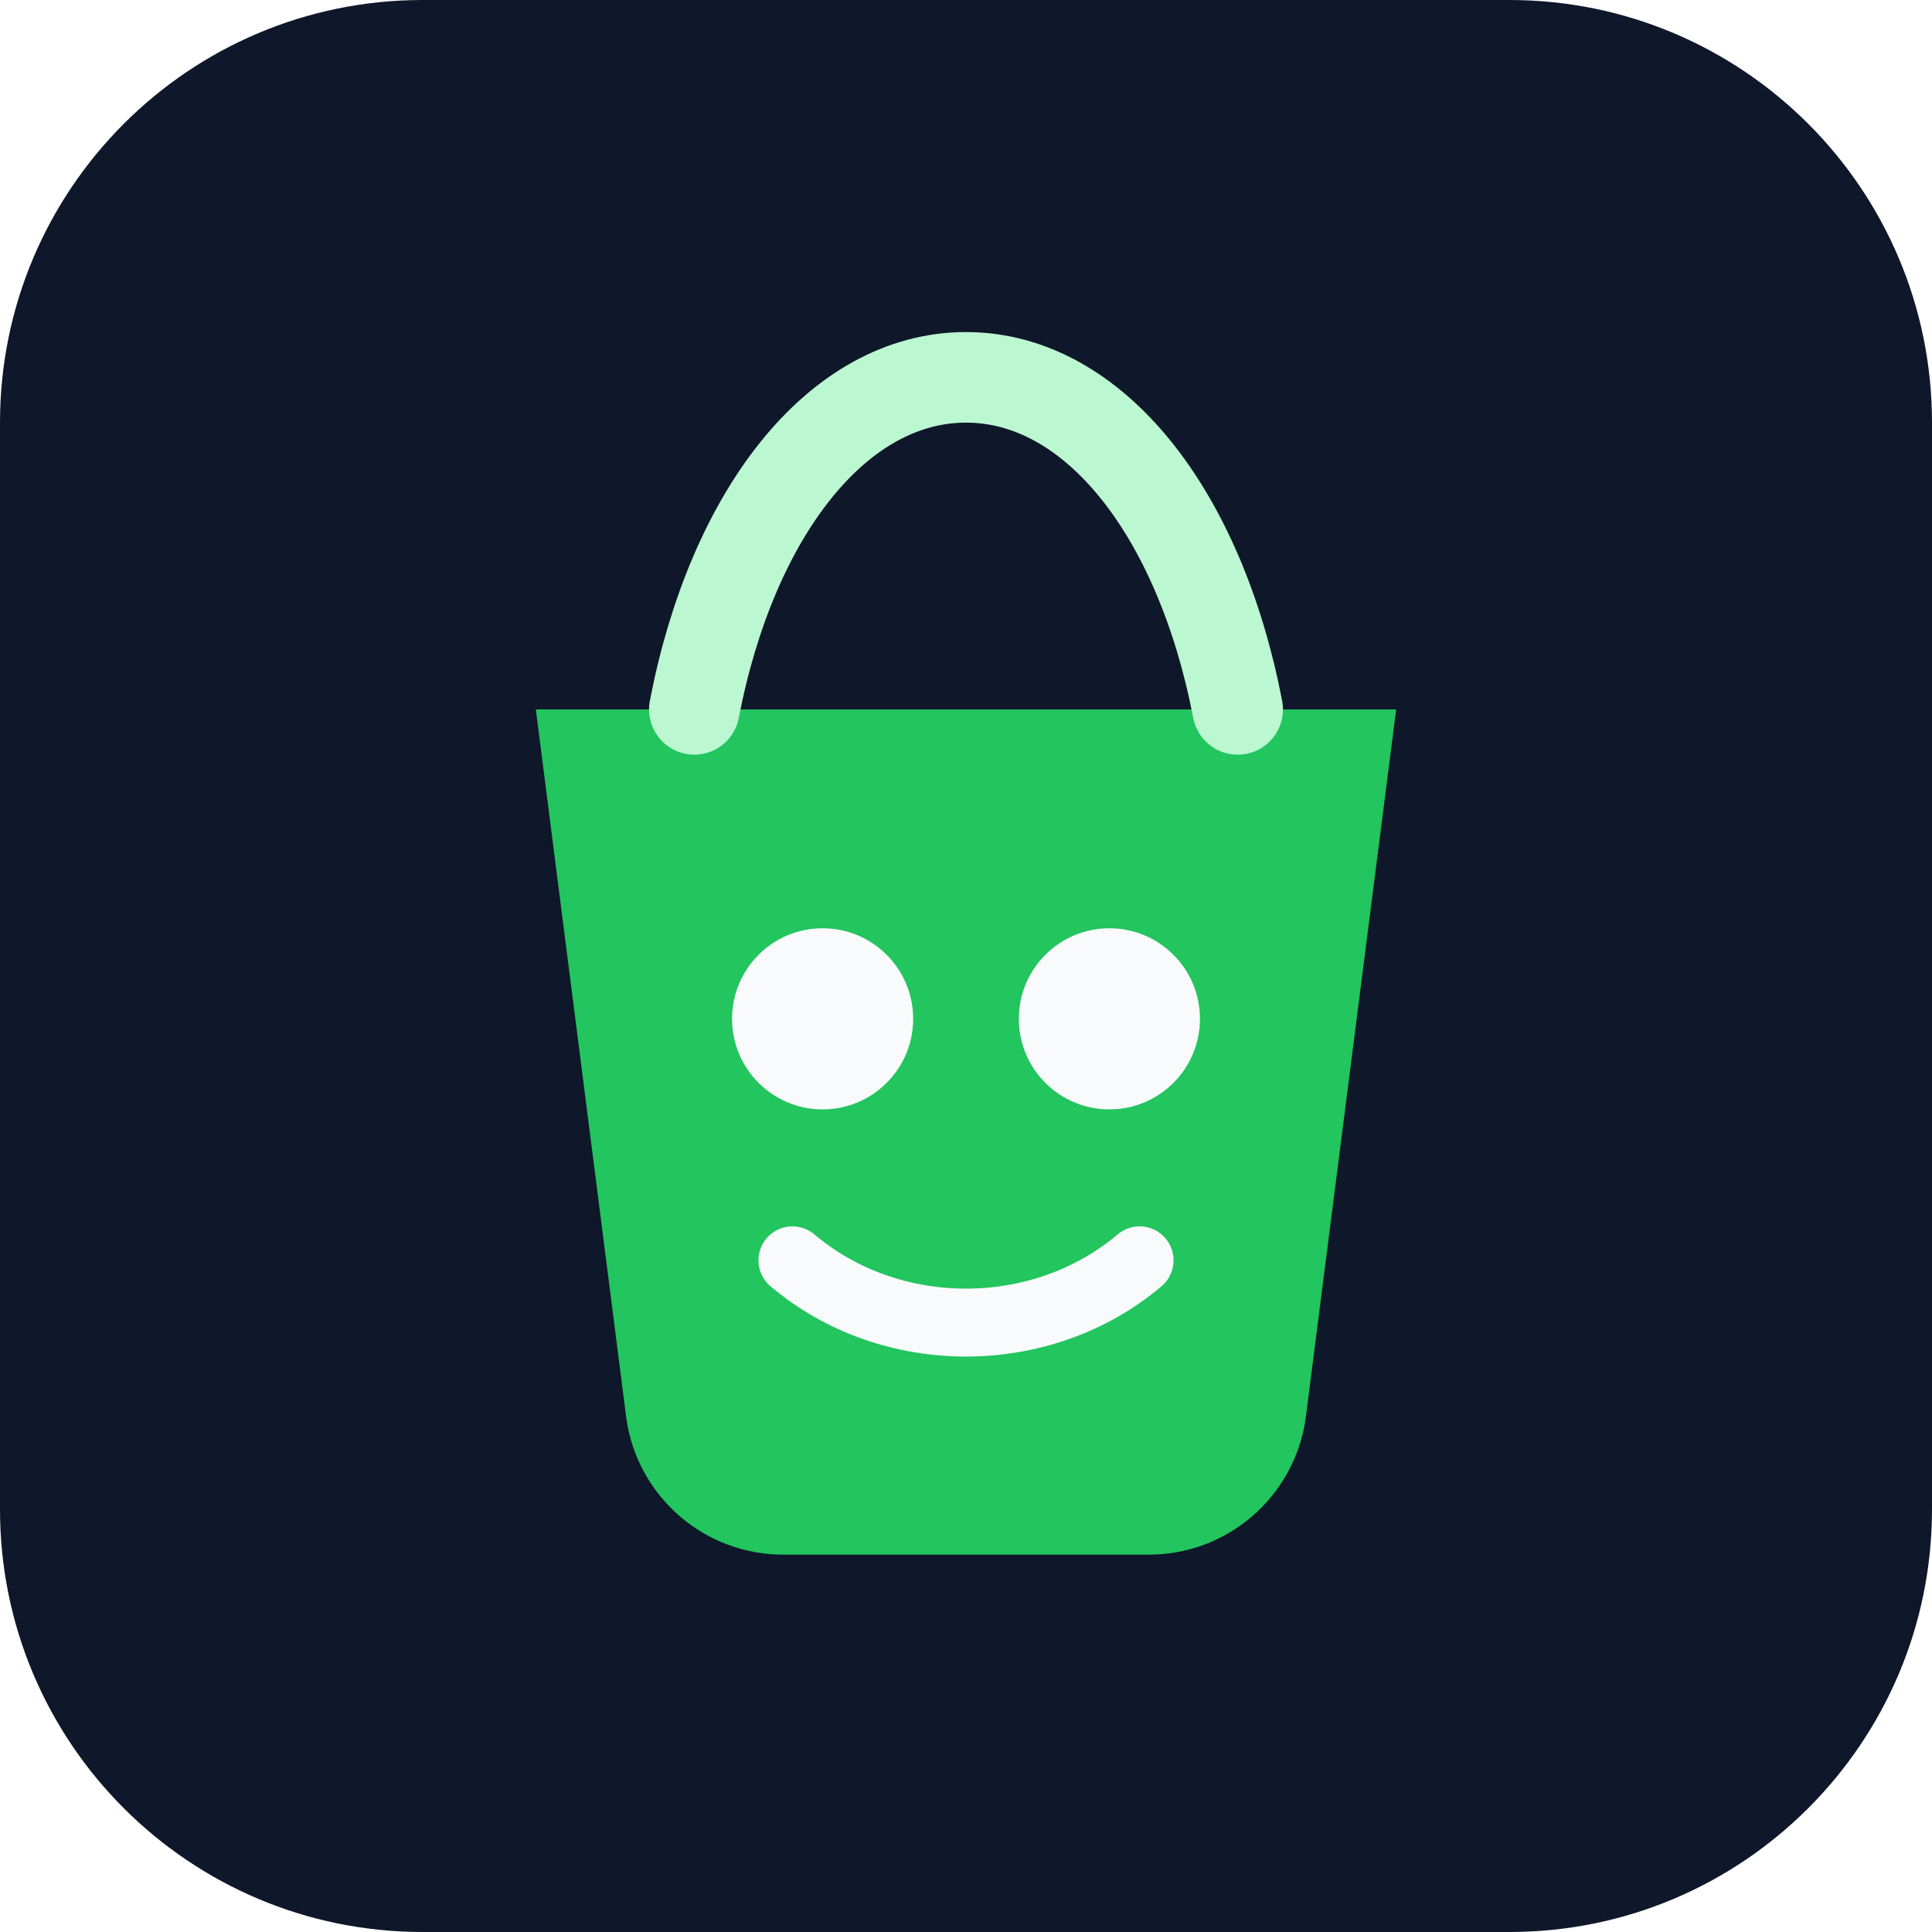
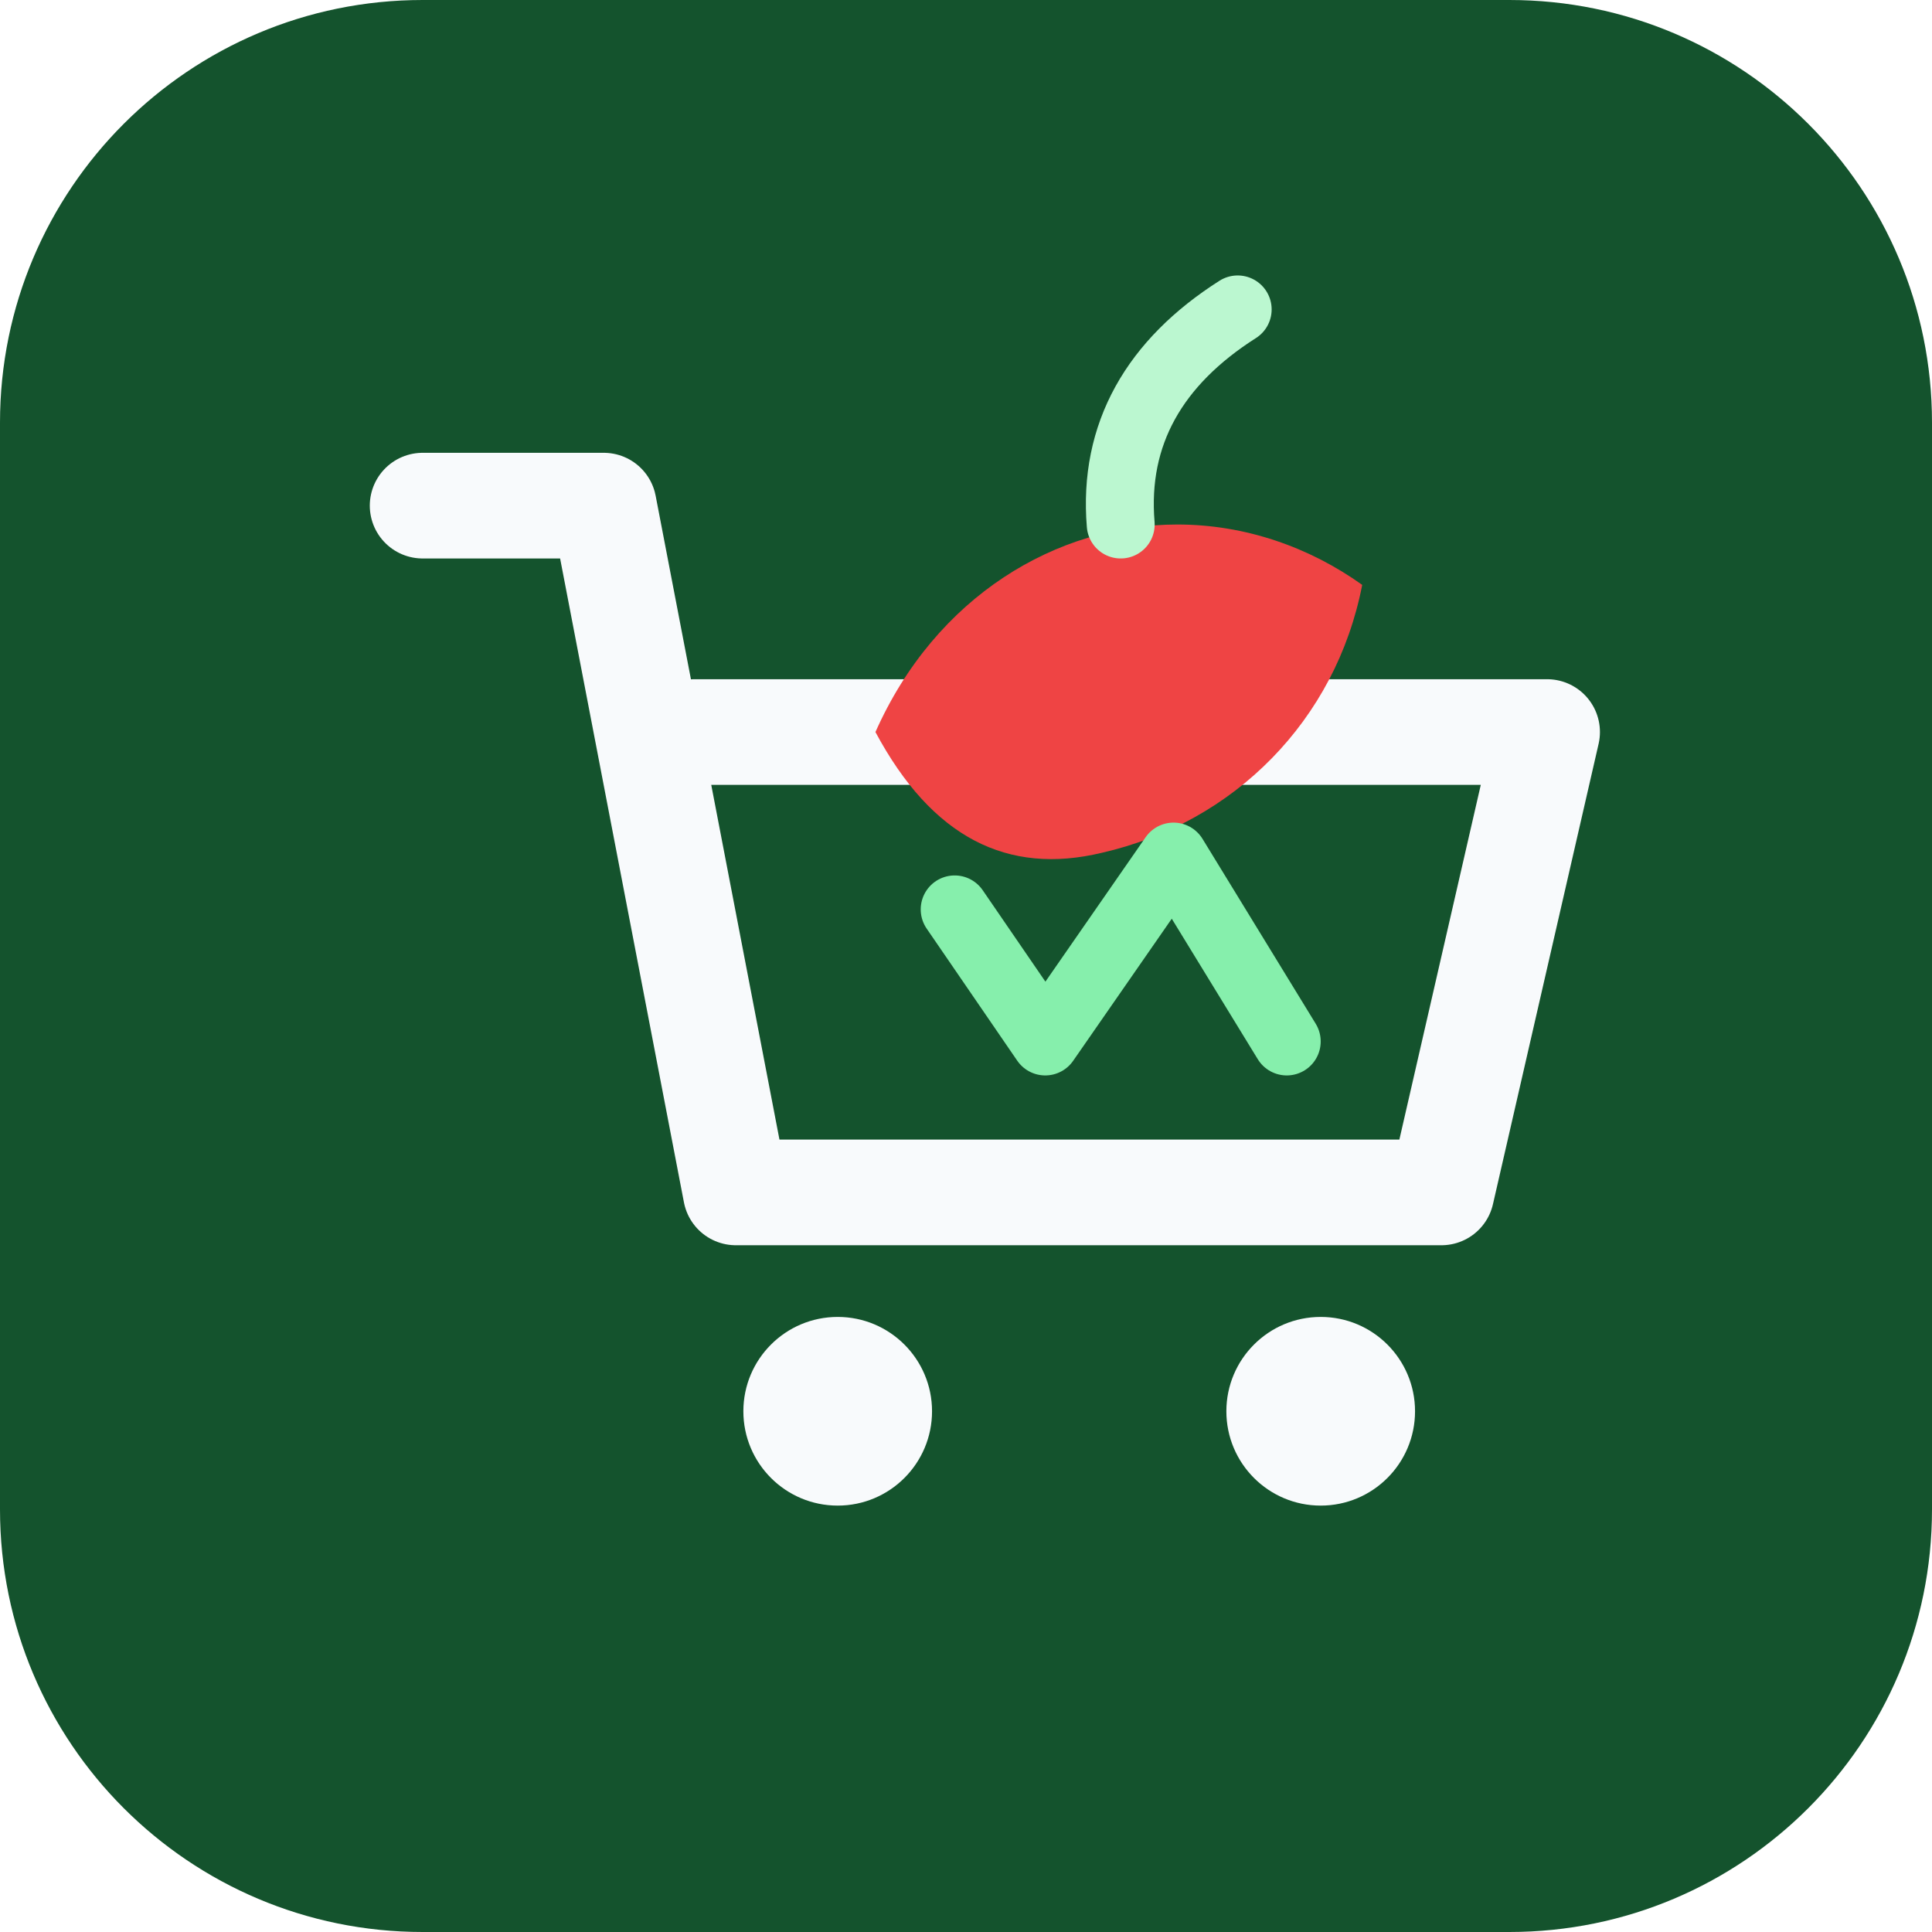
<svg xmlns="http://www.w3.org/2000/svg" viewBox="0 0 512 512">
-   <rect width="512" height="512" rx="112" fill="#0f172a" />
-   <path d="M142 188h228l-24 188a42 42 0 0 1-42 36h-96a42 42 0 0 1-42-36z" fill="#22c55e" />
-   <path d="M184 188c10-52 38-88 72-88s62 36 72 88" fill="none" stroke="#bbf7d0" stroke-width="24" stroke-linecap="round" />
-   <circle cx="218" cy="270" r="24" fill="#f8fafc" />
-   <circle cx="294" cy="270" r="24" fill="#f8fafc" />
-   <path d="M210 334c26 22 66 22 92 0" fill="none" stroke="#f8fafc" stroke-width="18" stroke-linecap="round" />
+   <rect width="512" height="512" rx="112" fill="#14532d" />
+   <path d="M112 134h48l35 182h187l28-122H184" fill="none" stroke="#f8fafc" stroke-width="28" stroke-linecap="round" stroke-linejoin="round" />
+   <circle cx="222" cy="374" r="25" fill="#f8fafc" />
+   <circle cx="350" cy="374" r="25" fill="#f8fafc" />
+   <path d="M232 194c16-36 48-55 80-55 18 0 35 6 49 16-7 36-34 63-69 71-25 6-45-4-60-32z" fill="#ef4444" />
+   <path d="M297 139c-2-24 9-43 31-57" fill="none" stroke="#bbf7d0" stroke-width="18" stroke-linecap="round" />
+   <path d="M253 241l24 35 34-49 30 49" fill="none" stroke="#86efac" stroke-width="18" stroke-linecap="round" stroke-linejoin="round" />
</svg>
